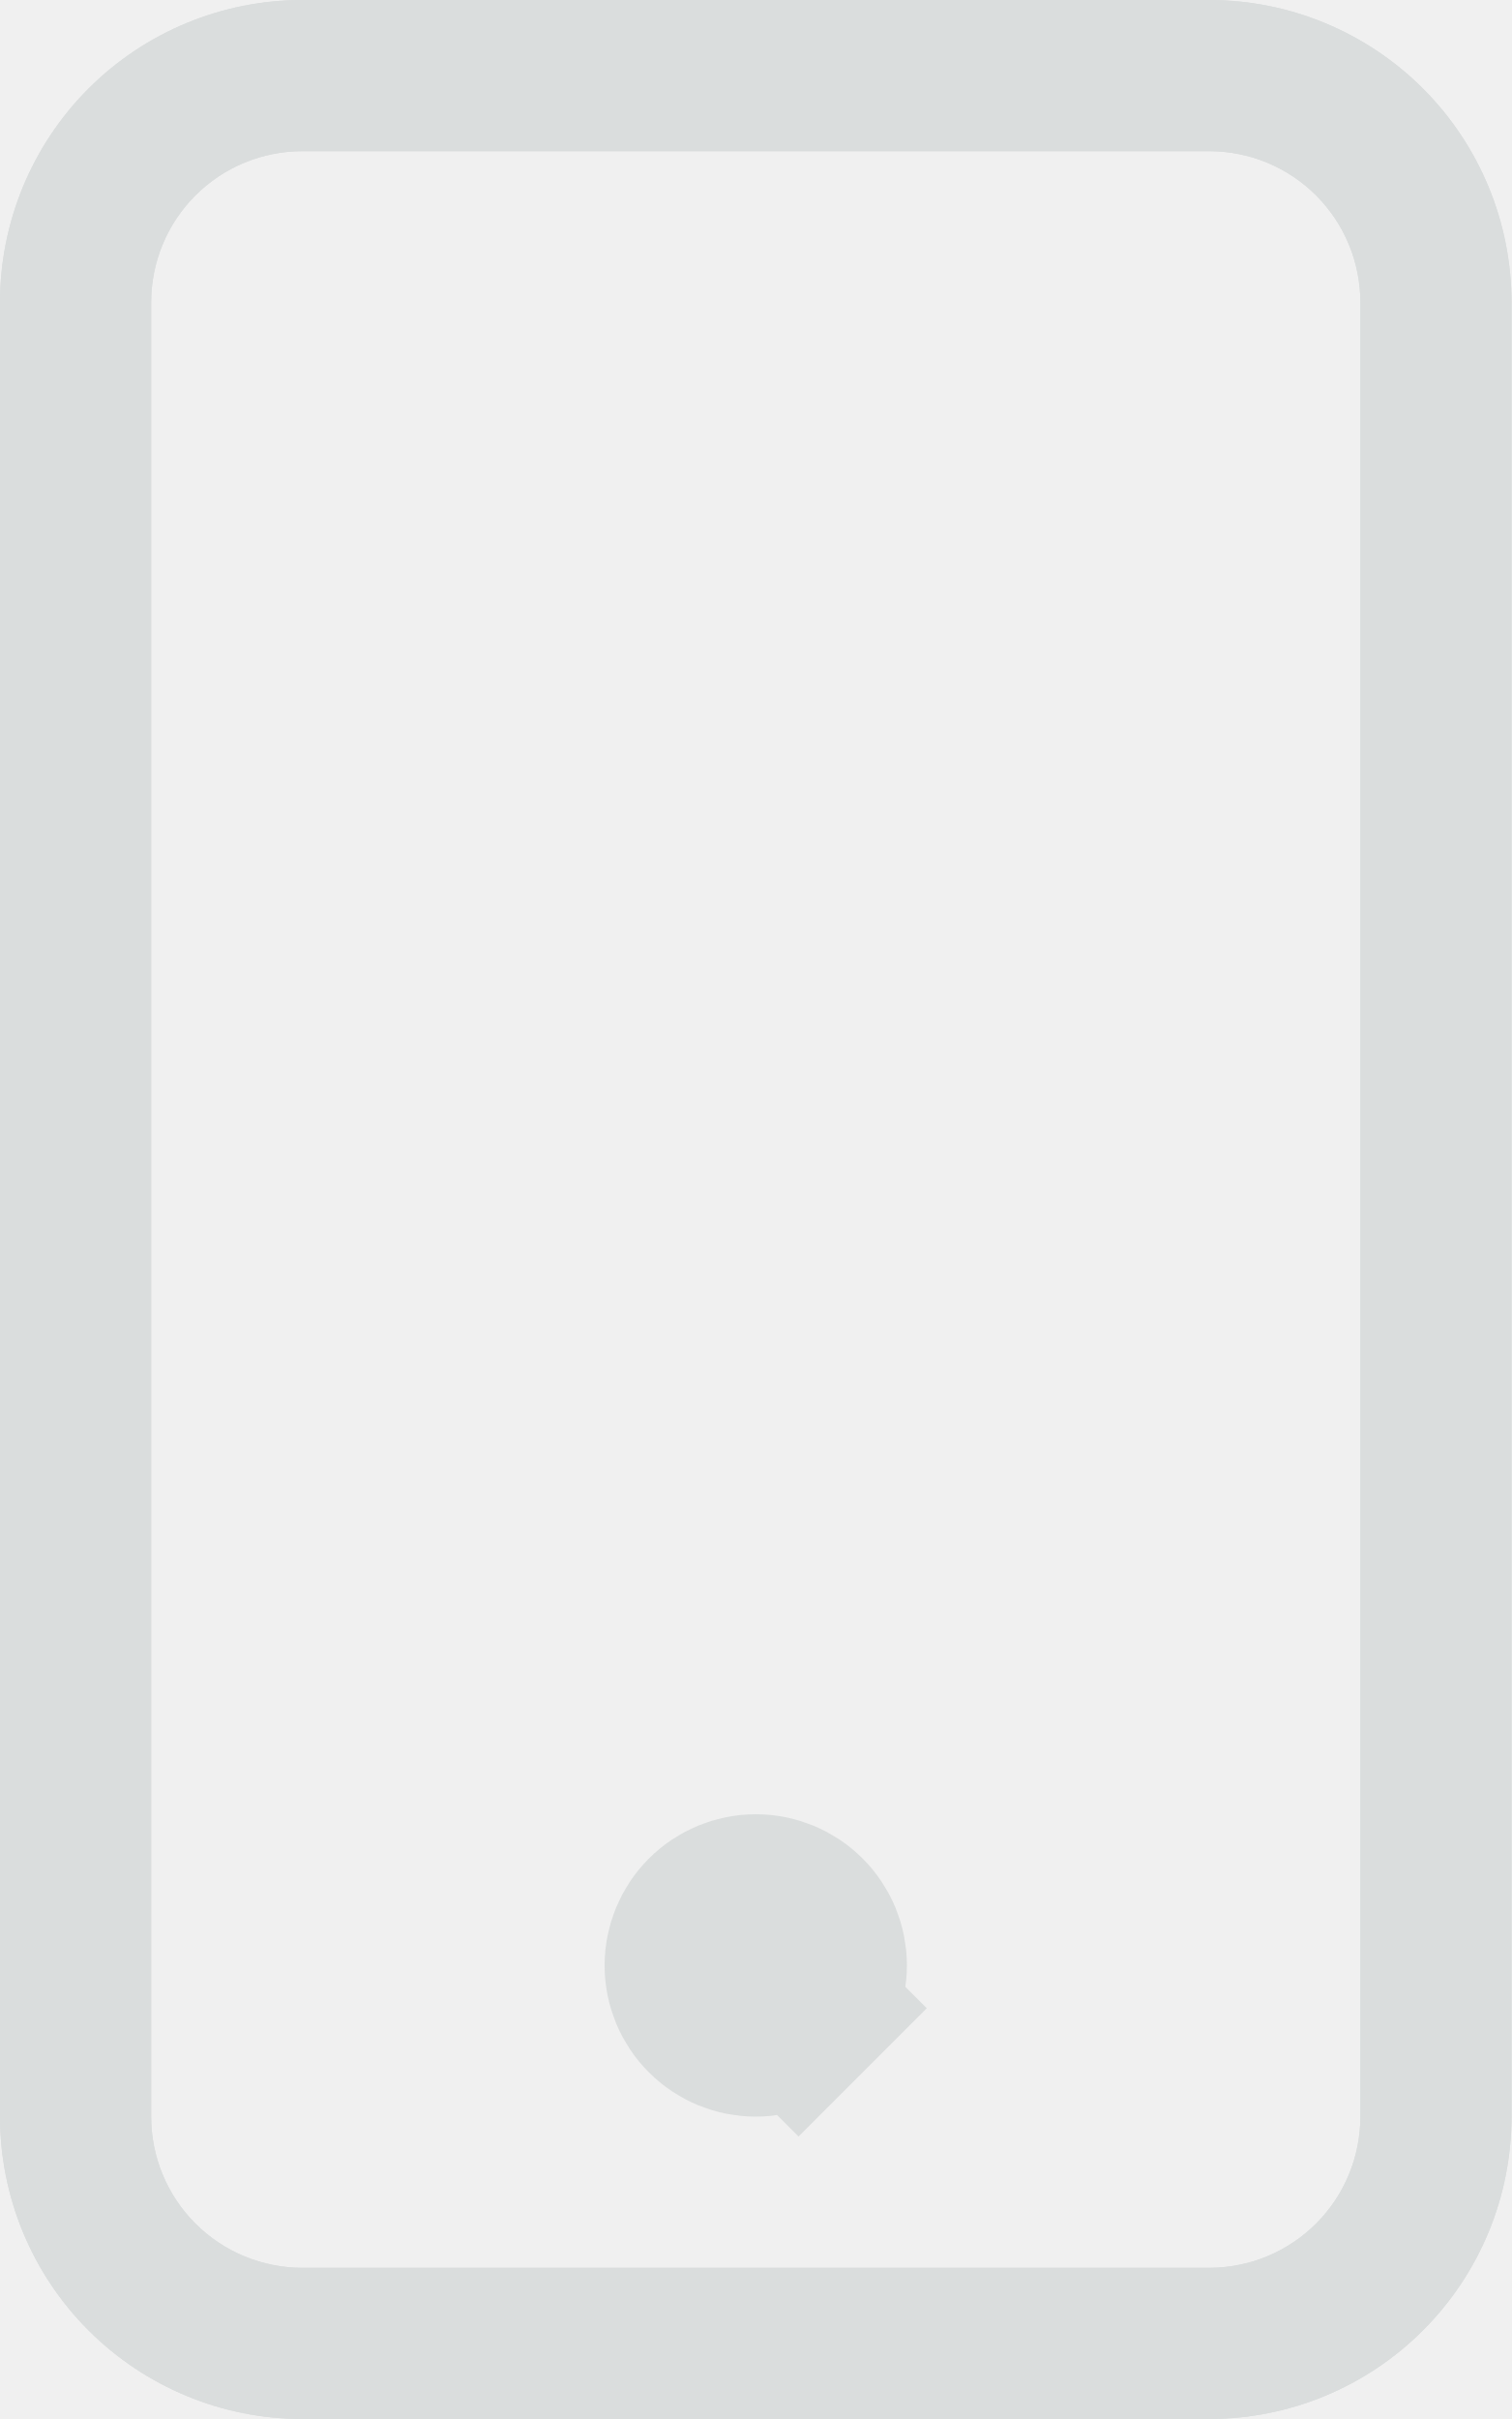
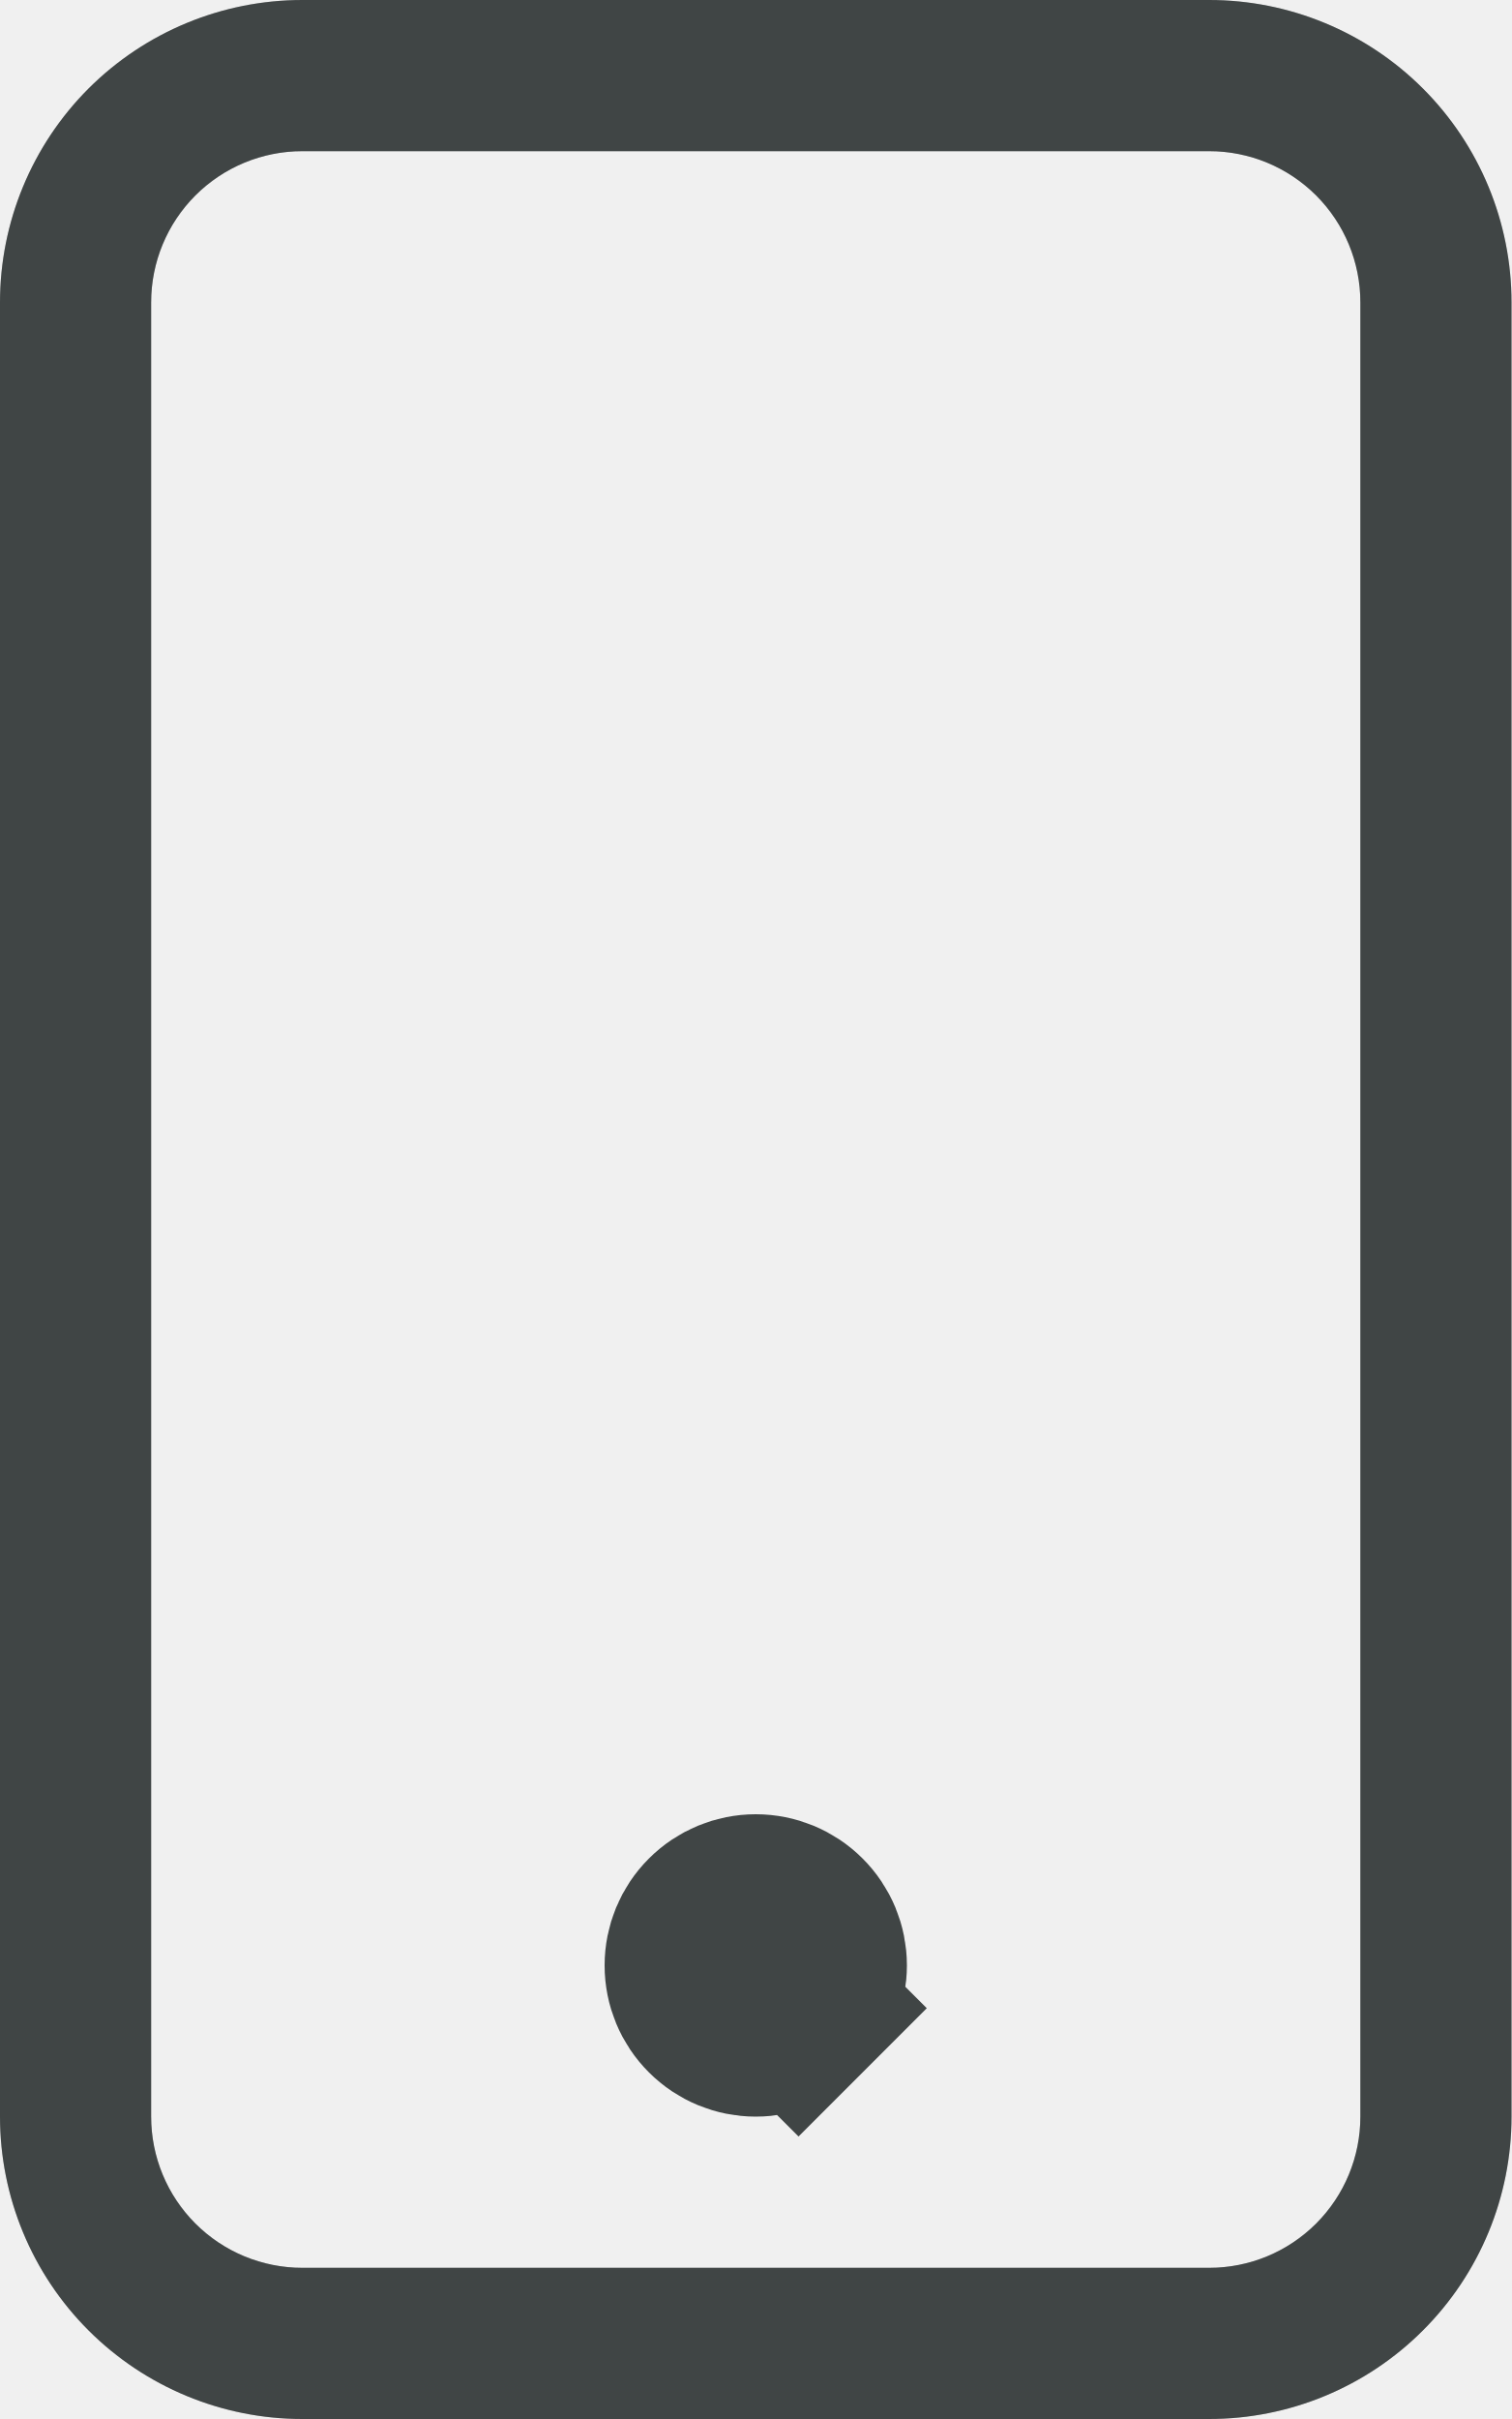
<svg xmlns="http://www.w3.org/2000/svg" width="25" height="40" viewBox="0 0 25 40" fill="none">
-   <mask id="path-1-inside-1_10_107" fill="white">
+   <mask id="path-1-inside-1_10_107" fill="#404545">
    <path d="M20 2.5C20.663 2.5 21.299 2.763 21.768 3.232C22.237 3.701 22.5 4.337 22.5 5V35C22.5 35.663 22.237 36.299 21.768 36.768C21.299 37.237 20.663 37.5 20 37.5H5C4.337 37.5 3.701 37.237 3.232 36.768C2.763 36.299 2.5 35.663 2.5 35V5C2.5 4.337 2.763 3.701 3.232 3.232C3.701 2.763 4.337 2.5 5 2.5H20ZM5 0C3.674 0 2.402 0.527 1.464 1.464C0.527 2.402 0 3.674 0 5V35C0 36.326 0.527 37.598 1.464 38.535C2.402 39.473 3.674 40 5 40H20C21.326 40 22.598 39.473 23.535 38.535C24.473 37.598 25 36.326 25 35V5C25 3.674 24.473 2.402 23.535 1.464C22.598 0.527 21.326 0 20 0L5 0Z" />
  </mask>
-   <path d="M20 2.5C20.663 2.5 21.299 2.763 21.768 3.232C22.237 3.701 22.5 4.337 22.5 5V35C22.5 35.663 22.237 36.299 21.768 36.768C21.299 37.237 20.663 37.5 20 37.5H5C4.337 37.5 3.701 37.237 3.232 36.768C2.763 36.299 2.5 35.663 2.5 35V5C2.5 4.337 2.763 3.701 3.232 3.232C3.701 2.763 4.337 2.5 5 2.5H20ZM5 0C3.674 0 2.402 0.527 1.464 1.464C0.527 2.402 0 3.674 0 5V35C0 36.326 0.527 37.598 1.464 38.535C2.402 39.473 3.674 40 5 40H20C21.326 40 22.598 39.473 23.535 38.535C24.473 37.598 25 36.326 25 35V5C25 3.674 24.473 2.402 23.535 1.464C22.598 0.527 21.326 0 20 0L5 0Z" fill="#DADDDD" />
-   <path d="M5 2.5V-0.5V2.5ZM5 0V-3V0ZM0 5H-3H0ZM0 35H-3H0ZM20 5.5C19.867 5.5 19.74 5.447 19.646 5.354L23.889 1.111C22.858 0.079 21.459 -0.5 20 -0.5V5.5ZM19.646 5.354C19.553 5.26 19.5 5.133 19.5 5H25.5C25.5 3.541 24.921 2.142 23.889 1.111L19.646 5.354ZM19.5 5V35H25.5V5H19.5ZM19.5 35C19.5 34.867 19.553 34.74 19.646 34.646L23.889 38.889C24.921 37.858 25.5 36.459 25.5 35H19.5ZM19.646 34.646C19.74 34.553 19.867 34.5 20 34.5V40.5C21.459 40.5 22.858 39.92 23.889 38.889L19.646 34.646ZM20 34.5H5V40.5H20V34.5ZM5 34.5C5.133 34.5 5.26 34.553 5.354 34.646L1.111 38.889C2.142 39.92 3.541 40.5 5 40.5V34.5ZM5.354 34.646C5.447 34.74 5.5 34.867 5.5 35H-0.5C-0.5 36.459 0.079 37.858 1.111 38.889L5.354 34.646ZM5.5 35V5H-0.5V35H5.5ZM5.5 5C5.5 5.133 5.447 5.26 5.354 5.354L1.111 1.111C0.079 2.142 -0.5 3.541 -0.5 5H5.5ZM5.354 5.354C5.26 5.447 5.133 5.5 5 5.5V-0.5C3.541 -0.5 2.142 0.079 1.111 1.111L5.354 5.354ZM5 5.5H20V-0.5H5V5.5ZM5 -3C2.878 -3 0.843 -2.157 -0.657 -0.657L3.586 3.586C3.961 3.211 4.47 3 5 3V-3ZM-0.657 -0.657C-2.157 0.843 -3 2.878 -3 5H3C3 4.47 3.211 3.961 3.586 3.586L-0.657 -0.657ZM-3 5V35H3V5H-3ZM-3 35C-3 37.122 -2.157 39.157 -0.657 40.657L3.586 36.414C3.211 36.039 3 35.53 3 35H-3ZM-0.657 40.657C0.843 42.157 2.878 43 5 43V37C4.47 37 3.961 36.789 3.586 36.414L-0.657 40.657ZM5 43H20V37H5V43ZM20 43C22.122 43 24.157 42.157 25.657 40.657L21.414 36.414C21.039 36.789 20.53 37 20 37V43ZM25.657 40.657C27.157 39.157 28 37.122 28 35H22C22 35.53 21.789 36.039 21.414 36.414L25.657 40.657ZM28 35V5H22V35H28ZM28 5C28 2.878 27.157 0.843 25.657 -0.657L21.414 3.586C21.789 3.961 22 4.47 22 5H28ZM25.657 -0.657C24.157 -2.157 22.122 -3 20 -3V3C20.53 3 21.039 3.211 21.414 3.586L25.657 -0.657ZM20 -3H5V3H20V-3Z" fill="#DADDDD" mask="url(#path-1-inside-1_10_107)" />
-   <path d="M13.207 33.207C13.02 33.395 12.765 33.5 12.5 33.5C12.235 33.5 11.98 33.395 11.793 33.207C11.605 33.02 11.5 32.765 11.5 32.5C11.5 32.235 11.605 31.98 11.793 31.793C11.98 31.605 12.235 31.5 12.5 31.5C12.765 31.5 13.02 31.605 13.207 31.793C13.395 31.98 13.5 32.235 13.5 32.5C13.5 32.765 13.395 33.02 13.207 33.207L14.268 34.268L13.207 33.207Z" fill="#DADDDD" stroke="#DADDDD" stroke-width="3" />
+   <path d="M20 2.5C20.663 2.5 21.299 2.763 21.768 3.232C22.237 3.701 22.5 4.337 22.5 5V35C22.5 35.663 22.237 36.299 21.768 36.768C21.299 37.237 20.663 37.5 20 37.5H5C4.337 37.5 3.701 37.237 3.232 36.768C2.763 36.299 2.5 35.663 2.5 35V5C2.5 4.337 2.763 3.701 3.232 3.232C3.701 2.763 4.337 2.5 5 2.5H20ZM5 0C3.674 0 2.402 0.527 1.464 1.464C0.527 2.402 0 3.674 0 5V35C0 36.326 0.527 37.598 1.464 38.535C2.402 39.473 3.674 40 5 40H20C21.326 40 22.598 39.473 23.535 38.535C24.473 37.598 25 36.326 25 35V5C25 3.674 24.473 2.402 23.535 1.464C22.598 0.527 21.326 0 20 0L5 0Z" fill="#404545" />
+   <path d="M5 2.5V-0.5V2.5ZM5 0V-3V0ZM0 5H-3H0ZM0 35H-3H0ZM20 5.5C19.867 5.5 19.74 5.447 19.646 5.354L23.889 1.111C22.858 0.079 21.459 -0.5 20 -0.5V5.5ZM19.646 5.354C19.553 5.26 19.5 5.133 19.5 5H25.5C25.5 3.541 24.921 2.142 23.889 1.111L19.646 5.354ZM19.5 5V35H25.5V5H19.5ZM19.5 35C19.5 34.867 19.553 34.74 19.646 34.646L23.889 38.889C24.921 37.858 25.5 36.459 25.5 35H19.5ZM19.646 34.646C19.74 34.553 19.867 34.5 20 34.5V40.5C21.459 40.5 22.858 39.92 23.889 38.889L19.646 34.646ZM20 34.5H5V40.5H20V34.5ZM5 34.5C5.133 34.5 5.26 34.553 5.354 34.646L1.111 38.889C2.142 39.92 3.541 40.5 5 40.5V34.5ZM5.354 34.646C5.447 34.74 5.5 34.867 5.5 35H-0.5C-0.5 36.459 0.079 37.858 1.111 38.889L5.354 34.646ZM5.5 35V5H-0.5V35H5.5ZM5.5 5C5.5 5.133 5.447 5.26 5.354 5.354L1.111 1.111C0.079 2.142 -0.5 3.541 -0.5 5H5.5ZM5.354 5.354C5.26 5.447 5.133 5.5 5 5.5V-0.5C3.541 -0.5 2.142 0.079 1.111 1.111L5.354 5.354ZM5 5.5H20V-0.5H5V5.5ZM5 -3C2.878 -3 0.843 -2.157 -0.657 -0.657L3.586 3.586C3.961 3.211 4.47 3 5 3V-3ZM-0.657 -0.657C-2.157 0.843 -3 2.878 -3 5H3C3 4.47 3.211 3.961 3.586 3.586L-0.657 -0.657ZM-3 5V35H3V5H-3ZM-3 35C-3 37.122 -2.157 39.157 -0.657 40.657L3.586 36.414C3.211 36.039 3 35.53 3 35H-3ZM-0.657 40.657C0.843 42.157 2.878 43 5 43V37C4.47 37 3.961 36.789 3.586 36.414L-0.657 40.657ZM5 43H20V37H5V43ZM20 43C22.122 43 24.157 42.157 25.657 40.657L21.414 36.414C21.039 36.789 20.53 37 20 37V43ZM25.657 40.657C27.157 39.157 28 37.122 28 35H22C22 35.53 21.789 36.039 21.414 36.414L25.657 40.657ZM28 35V5H22V35H28ZM28 5C28 2.878 27.157 0.843 25.657 -0.657L21.414 3.586C21.789 3.961 22 4.47 22 5H28ZM25.657 -0.657C24.157 -2.157 22.122 -3 20 -3V3C20.53 3 21.039 3.211 21.414 3.586L25.657 -0.657ZM20 -3H5V3H20V-3Z" fill="#404545" mask="url(#path-1-inside-1_10_107)" />
+   <path d="M13.207 33.207C13.02 33.395 12.765 33.5 12.5 33.5C12.235 33.5 11.98 33.395 11.793 33.207C11.605 33.02 11.5 32.765 11.5 32.5C11.5 32.235 11.605 31.98 11.793 31.793C11.98 31.605 12.235 31.5 12.5 31.5C12.765 31.5 13.02 31.605 13.207 31.793C13.395 31.98 13.5 32.235 13.5 32.5C13.5 32.765 13.395 33.02 13.207 33.207L14.268 34.268L13.207 33.207Z" fill="#404545" stroke="#404545" stroke-width="3" />
</svg>
